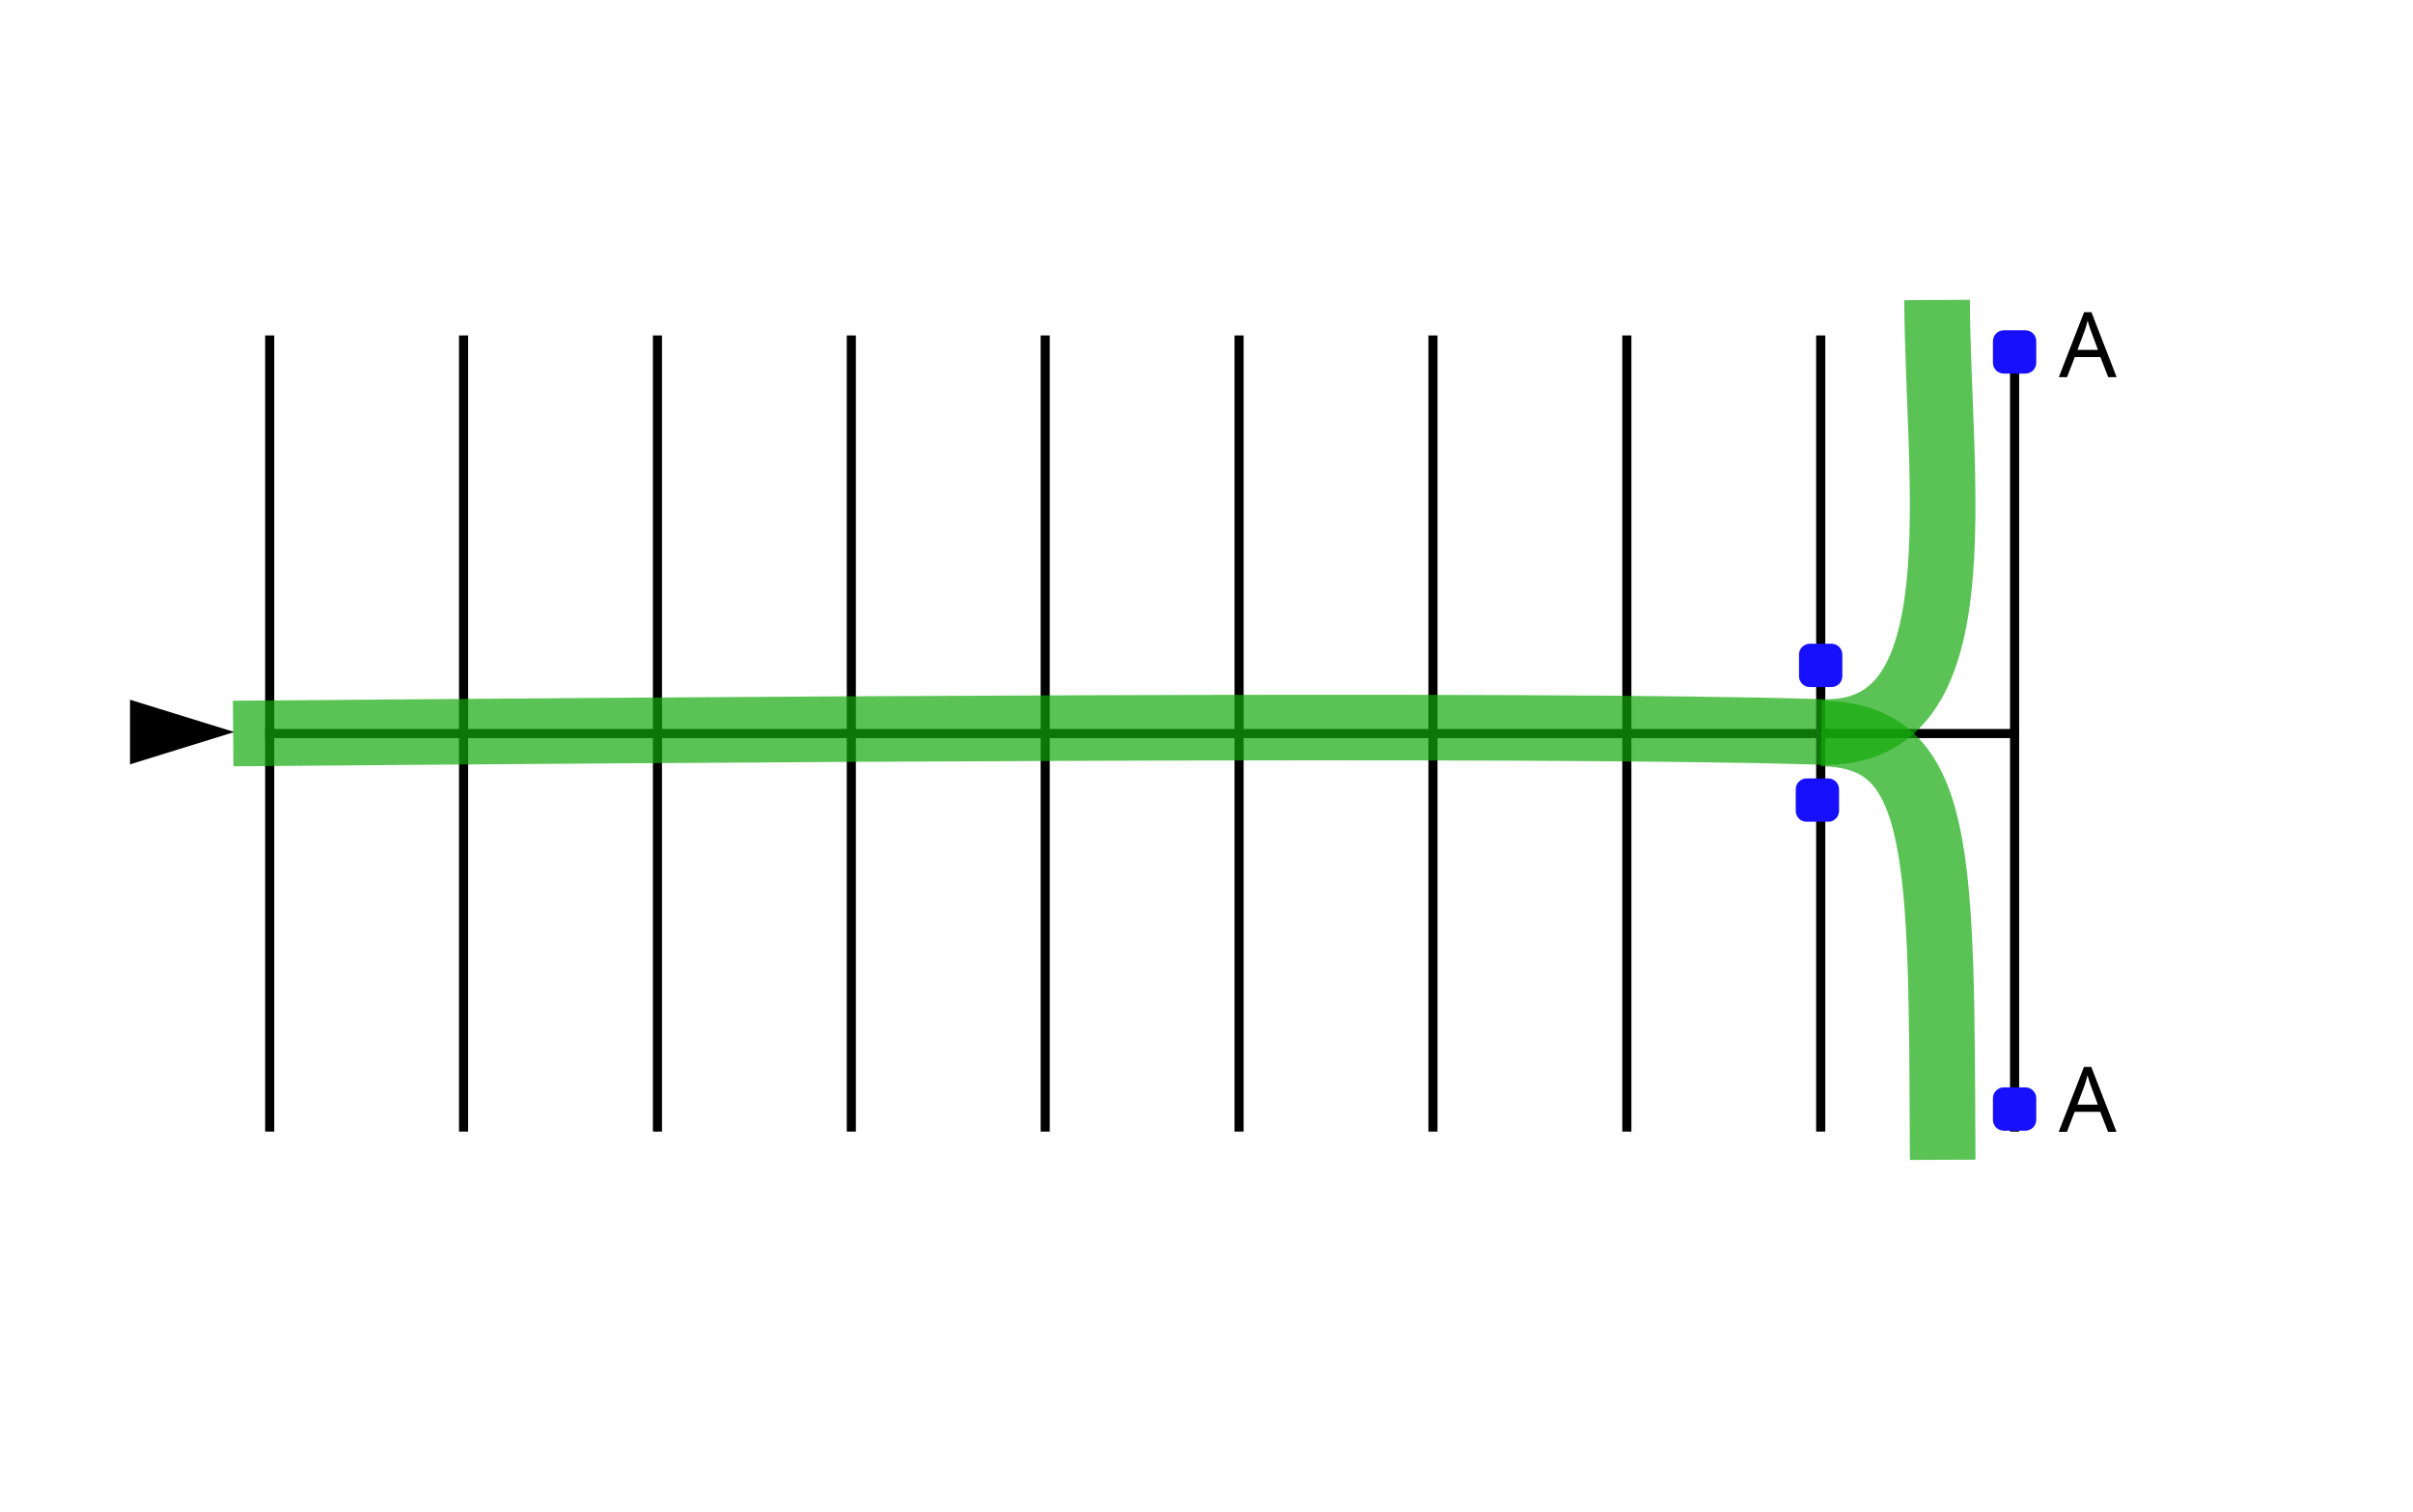
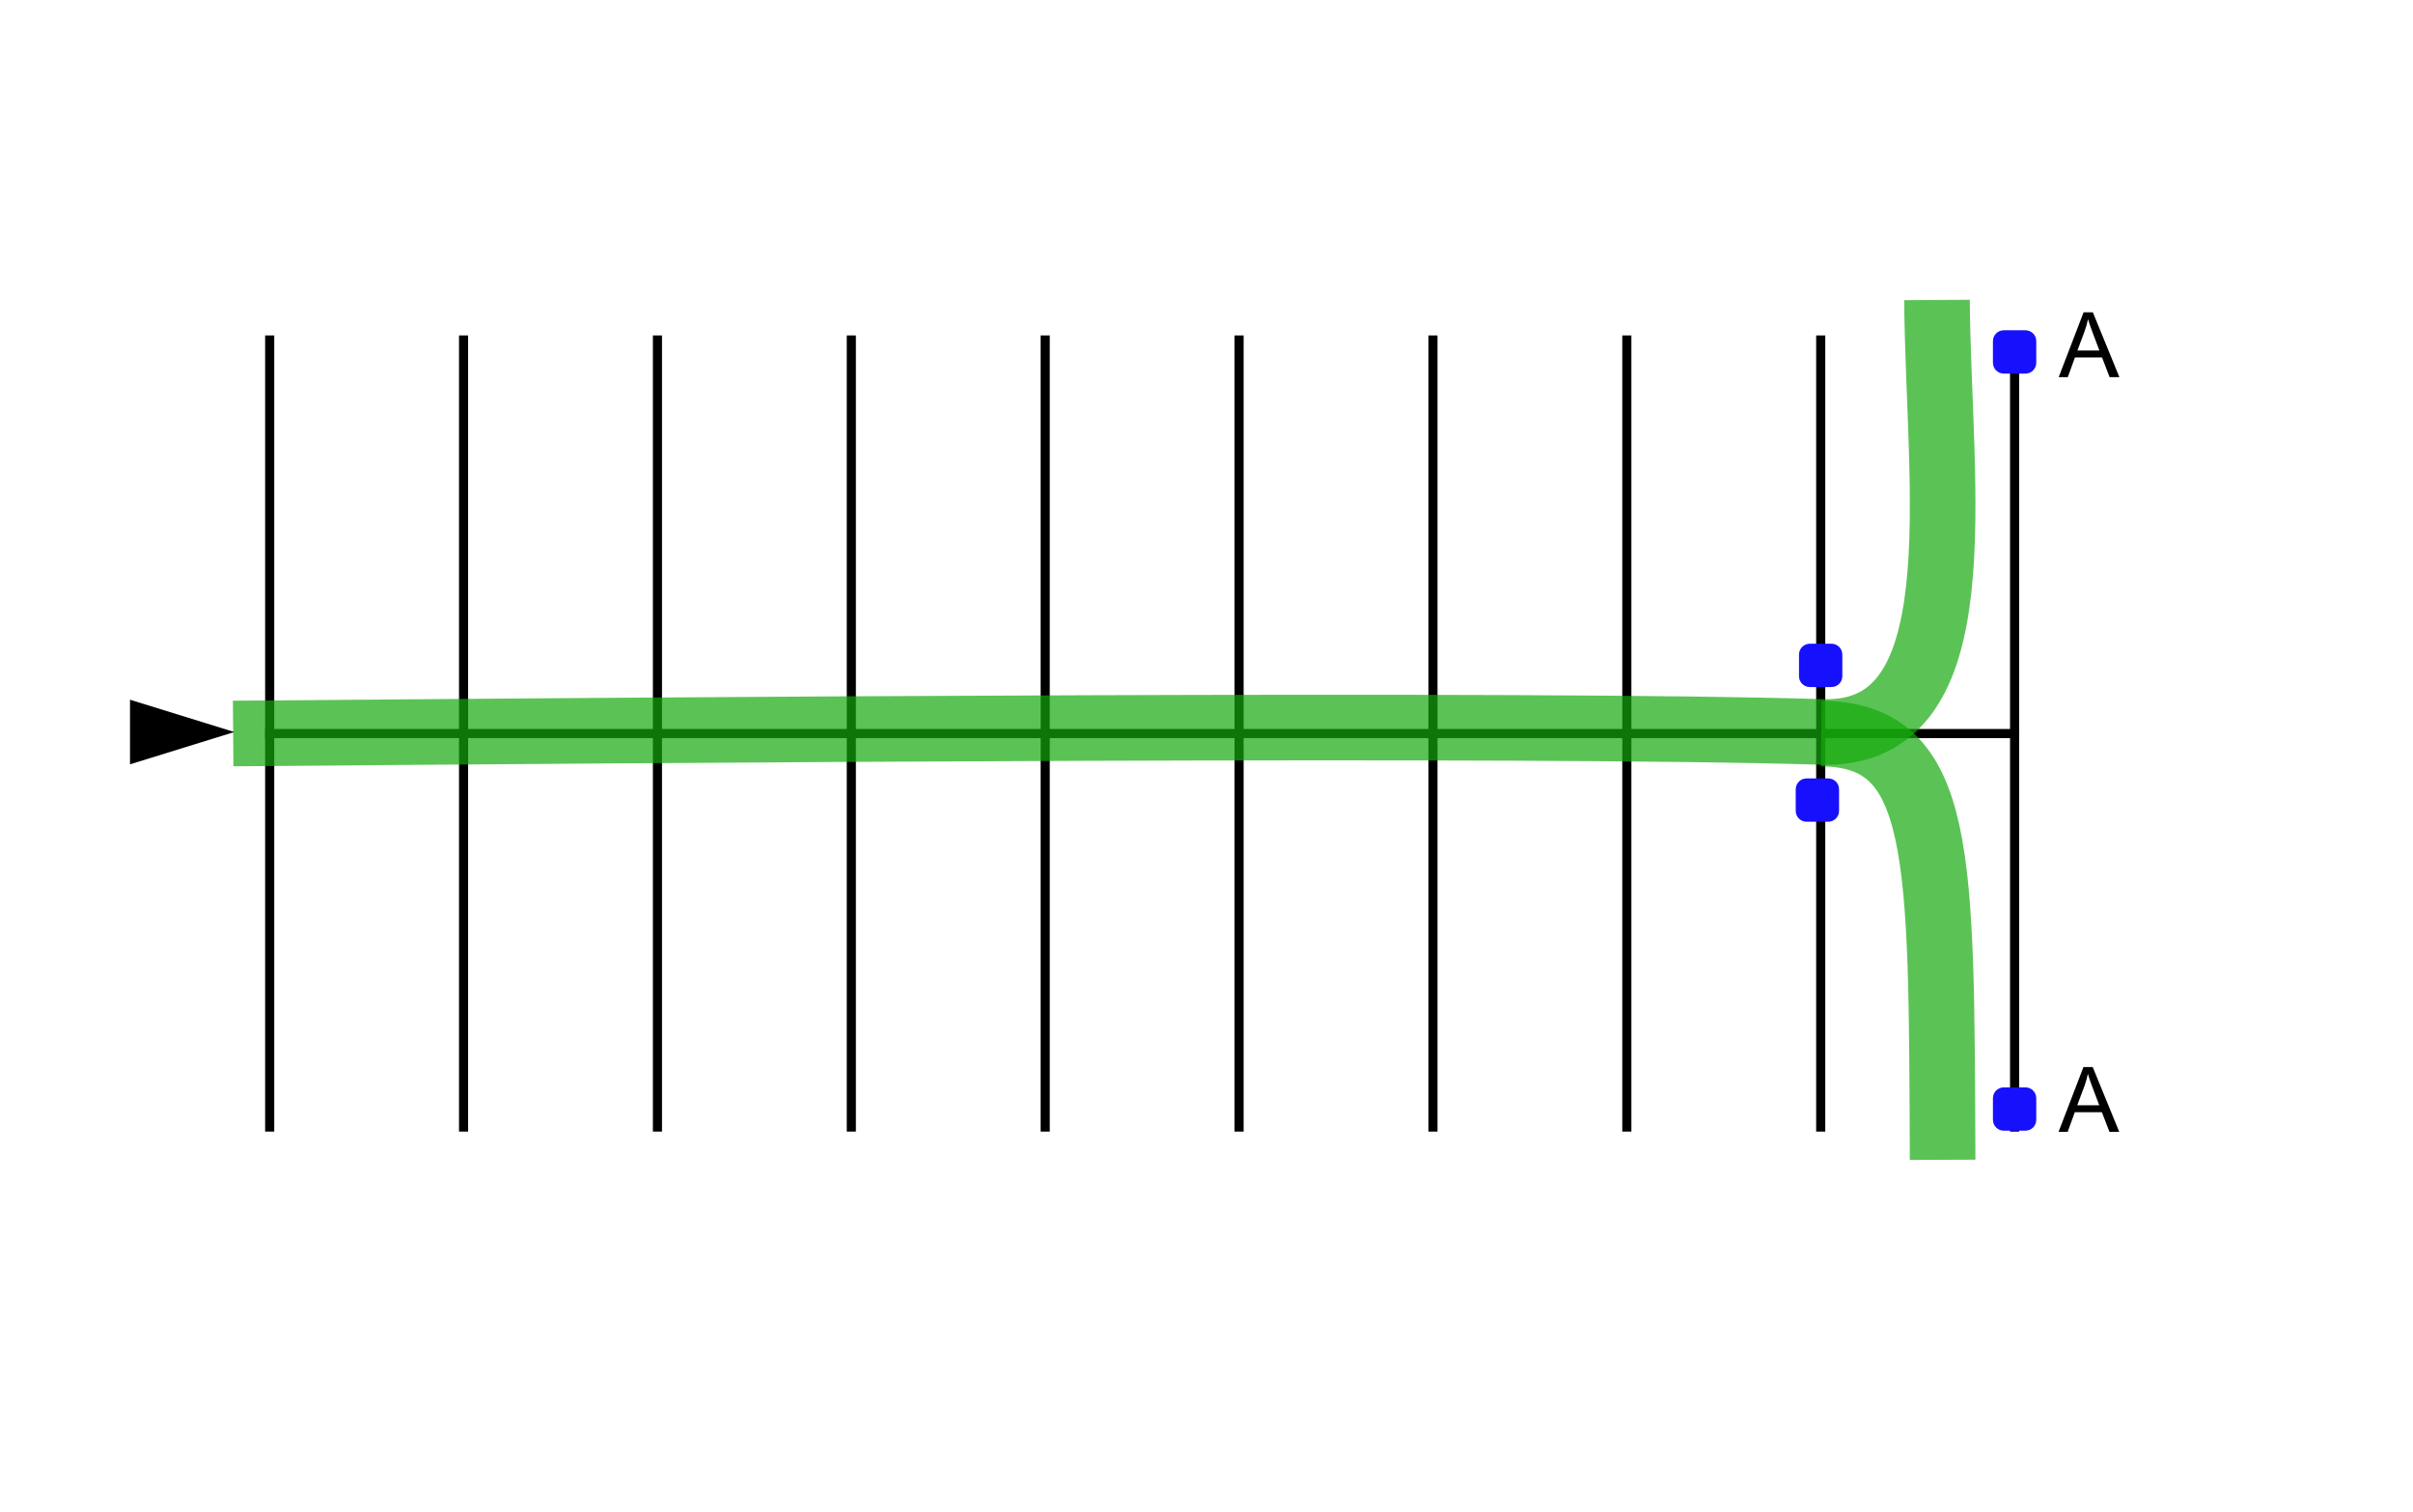
<svg xmlns="http://www.w3.org/2000/svg" width="100%" height="100%" viewBox="0 0 3678 2305" version="1.1" xml:space="preserve" style="fill-rule:evenodd;clip-rule:evenodd;stroke-linejoin:round;stroke-miterlimit:1;">
  <g transform="matrix(1,0,0,1,-28516,-86)">
    <g id="parking-6.1" transform="matrix(2.87248,0,0,2.25,28516.4,86.495)">
      <g transform="matrix(2.08676,0,0,5.15206,-116.151,-2349.03)">
        <g transform="matrix(0.516355,0,0,0.342776,217.275,407.725)">
          <rect x="676.756" y="269.252" width="4.487" height="305.495" style="fill:black;" />
        </g>
        <g transform="matrix(0.516355,0,0,0.342776,167.974,407.725)">
          <rect x="676.756" y="269.252" width="4.487" height="305.495" style="fill:black;" />
        </g>
        <g transform="matrix(-2.3627e-16,-0.975331,1.46923,-1.56845e-16,-273.988,1214.63)">
          <rect x="678.386" y="270.211" width="1.228" height="303.577" style="fill:black;" />
        </g>
        <g transform="matrix(0.516355,0,0,0.342776,118.674,407.725)">
          <rect x="676.757" y="269.252" width="4.487" height="305.495" style="fill:black;" />
        </g>
        <g transform="matrix(0.516355,0,0,0.342776,69.3729,407.725)">
          <rect x="676.756" y="269.252" width="4.487" height="305.495" style="fill:black;" />
        </g>
        <g transform="matrix(0.516355,0,0,0.342776,20.0721,407.725)">
          <rect x="676.756" y="269.252" width="4.487" height="305.495" style="fill:black;" />
        </g>
        <g transform="matrix(0.516355,0,0,0.342776,-29.2287,407.725)">
          <rect x="676.756" y="269.252" width="4.487" height="305.495" style="fill:black;" />
        </g>
        <g transform="matrix(0.516355,0,0,0.342776,-78.5295,407.725)">
          <rect x="676.756" y="269.252" width="4.487" height="305.495" style="fill:black;" />
        </g>
        <g transform="matrix(0.516355,0,0,0.342776,-127.83,407.725)">
          <rect x="676.757" y="269.252" width="4.487" height="305.495" style="fill:black;" />
        </g>
        <g transform="matrix(0.516355,0,0,0.342776,-177.131,407.725)">
          <rect x="676.756" y="269.252" width="4.487" height="305.495" style="fill:black;" />
        </g>
        <g transform="matrix(0.516355,0,0,0.342776,-226.432,407.725)">
          <rect x="676.756" y="269.252" width="4.487" height="305.495" style="fill:black;" />
        </g>
      </g>
      <g transform="matrix(0.126249,-3.77701e-17,-6.84244e-16,0.161177,838.962,-117.299)">
-         <path d="M1097.11,3478.42C1097.11,3453.29 1076.71,3432.89 1051.58,3432.89L960.528,3432.89C935.4,3432.89 915,3453.29 915,3478.42L915,3569.47C915,3594.6 935.4,3615 960.528,3615L1051.58,3615C1076.71,3615 1097.11,3594.6 1097.11,3569.47L1097.11,3478.42Z" style="fill:rgb(23,16,252);" />
+         <path d="M1097.11,3478.42c0,-25.127 -20.4,-45.527 -45.527,-45.527l-91.055,0c-25.128,0 -45.528,20.4 -45.528,45.527l0,91.055c0,25.128 20.4,45.528 45.528,45.528l91.055,0c25.127,0 45.527,-20.4 45.527,-45.528l0,-91.055Z" style="fill:rgb(23,16,252);" />
      </g>
      <g transform="matrix(0.126249,-3.77701e-17,-6.84244e-16,0.161177,941.866,183.33)">
-         <path d="M1097.11,3478.42C1097.11,3453.29 1076.71,3432.89 1051.58,3432.89L960.528,3432.89C935.4,3432.89 915,3453.29 915,3478.42L915,3569.47C915,3594.6 935.4,3615 960.528,3615L1051.58,3615C1076.71,3615 1097.11,3594.6 1097.11,3569.47L1097.11,3478.42Z" style="fill:rgb(23,16,252);" />
+         <path d="M1097.11,3478.42c0,-25.127 -20.4,-45.527 -45.527,-45.527l-91.055,0c-25.128,0 -45.528,20.4 -45.528,45.527l0,91.055c0,25.128 20.4,45.528 45.528,45.528l91.055,0c25.127,0 45.527,-20.4 45.527,-45.528l0,-91.055Z" style="fill:rgb(23,16,252);" />
      </g>
      <g transform="matrix(0.126249,-3.77701e-17,-6.84244e-16,0.161177,837.221,-26.0229)">
-         <path d="M1097.11,3478.42C1097.11,3453.29 1076.71,3432.89 1051.58,3432.89L960.528,3432.89C935.4,3432.89 915,3453.29 915,3478.42L915,3569.47C915,3594.6 935.4,3615 960.528,3615L1051.58,3615C1076.71,3615 1097.11,3594.6 1097.11,3569.47L1097.11,3478.42Z" style="fill:rgb(23,16,252);" />
+         <path d="M1097.11,3478.42c0,-25.127 -20.4,-45.527 -45.527,-45.527l-91.055,0c-25.128,0 -45.528,20.4 -45.528,45.527l0,91.055c0,25.128 20.4,45.528 45.528,45.528l91.055,0c25.127,0 45.527,-20.4 45.527,-45.528l0,-91.055Z" style="fill:rgb(23,16,252);" />
      </g>
      <g transform="matrix(0.126249,-3.77701e-17,-6.84244e-16,0.161177,941.866,-329.707)">
-         <path d="M1097.11,3478.42C1097.11,3453.29 1076.71,3432.89 1051.58,3432.89L960.528,3432.89C935.4,3432.89 915,3453.29 915,3478.42L915,3569.47C915,3594.6 935.4,3615 960.528,3615L1051.58,3615C1076.71,3615 1097.11,3594.6 1097.11,3569.47L1097.11,3478.42Z" style="fill:rgb(23,16,252);" />
+         <path d="M1097.11,3478.42c0,-25.127 -20.4,-45.527 -45.527,-45.527l-91.055,0c-25.128,0 -45.528,20.4 -45.528,45.527l0,91.055c0,25.128 20.4,45.528 45.528,45.528l91.055,0c25.127,0 45.527,-20.4 45.527,-45.528l0,-91.055Z" style="fill:rgb(23,16,252);" />
      </g>
      <g transform="matrix(0.348131,0,0,0.444444,-4101.68,-2.0211e-13)">
-         <path d="M12137,1117.9C12798.2,1112.54 14120.6,1101.8 14558.7,1115.53C14798,1123.03 14736,743.661 14734.1,456.905" style="fill:none;stroke-width:100px;stroke:rgb(20,169,12);stroke-opacity:0.698;" />
+         <path d="M12137,1117.9c661.19,-5.368 1983.57,-16.104 2421.75,-2.374c239.233,7.497 177.247,-371.87 175.321,-658.626" style="fill:none;stroke-width:100px;stroke:rgb(20,169,12);stroke-opacity:0.698;" />
      </g>
      <g transform="matrix(0.348131,0,0,0.444444,-4101.68,-2.0211e-13)">
-         <path d="M14557.7,1117.9C14744.3,1120.07 14740.7,1300.92 14742.7,1767.9" style="fill:none;stroke-width:100px;stroke:rgb(20,169,12);stroke-opacity:0.698;" />
+         <path d="M14557.7,1117.9c186.559,2.164 182.93,183.013 184.927,650" style="fill:none;stroke-width:100px;stroke:rgb(20,169,12);stroke-opacity:0.698;" />
      </g>
      <g transform="matrix(0.348131,0,0,0.444444,-8827.57,-28.6645)">
-         <text x="28494.8px" y="639px" style="font-family:'ArialMT';font-size:138.061px;fill:black;">A</text>
+         <path d="M28494.6,639l37.954,-98.827l14.089,0l40.447,98.827l-14.898,0l-11.527,-29.931l-41.324,0l-10.854,29.931l-13.887,0ZM28523.1,598.418l33.504,0l-10.314,-27.37c-3.146,-8.314 -5.483,-15.145 -7.011,-20.493c-1.258,6.337 -3.034,12.629 -5.326,18.875l-10.853,28.988Z" style="fill:black;fill-rule:nonzero;" />
      </g>
      <g transform="matrix(0.348131,0,0,0.444444,-8820.02,5.41011)">
-         <text x="28472.9px" y="1713.09px" style="font-family:'ArialMT';font-size:138.061px;fill:black;">A</text>
+         <path d="M28472.7,1713.09l37.953,-98.826l14.09,0l40.447,98.826l-14.898,0l-11.528,-29.931l-41.323,0l-10.854,29.931l-13.887,0ZM28501.2,1672.51l33.504,0l-10.314,-27.369c-3.146,-8.315 -5.483,-15.146 -7.011,-20.494c-1.259,6.337 -3.034,12.629 -5.326,18.876l-10.853,28.987Z" style="fill:black;fill-rule:nonzero;" />
      </g>
      <g transform="matrix(3.46907e-17,0.156342,-0.188917,6.83216e-17,306.509,-2929.93)">
-         <path d="M21912,965L22052,1258L21772,1258L21912,965Z" style="fill:black;" />
+         <path d="M21912,965l140,293l-280,0l140,-293Z" style="fill:black;" />
      </g>
    </g>
  </g>
</svg>
